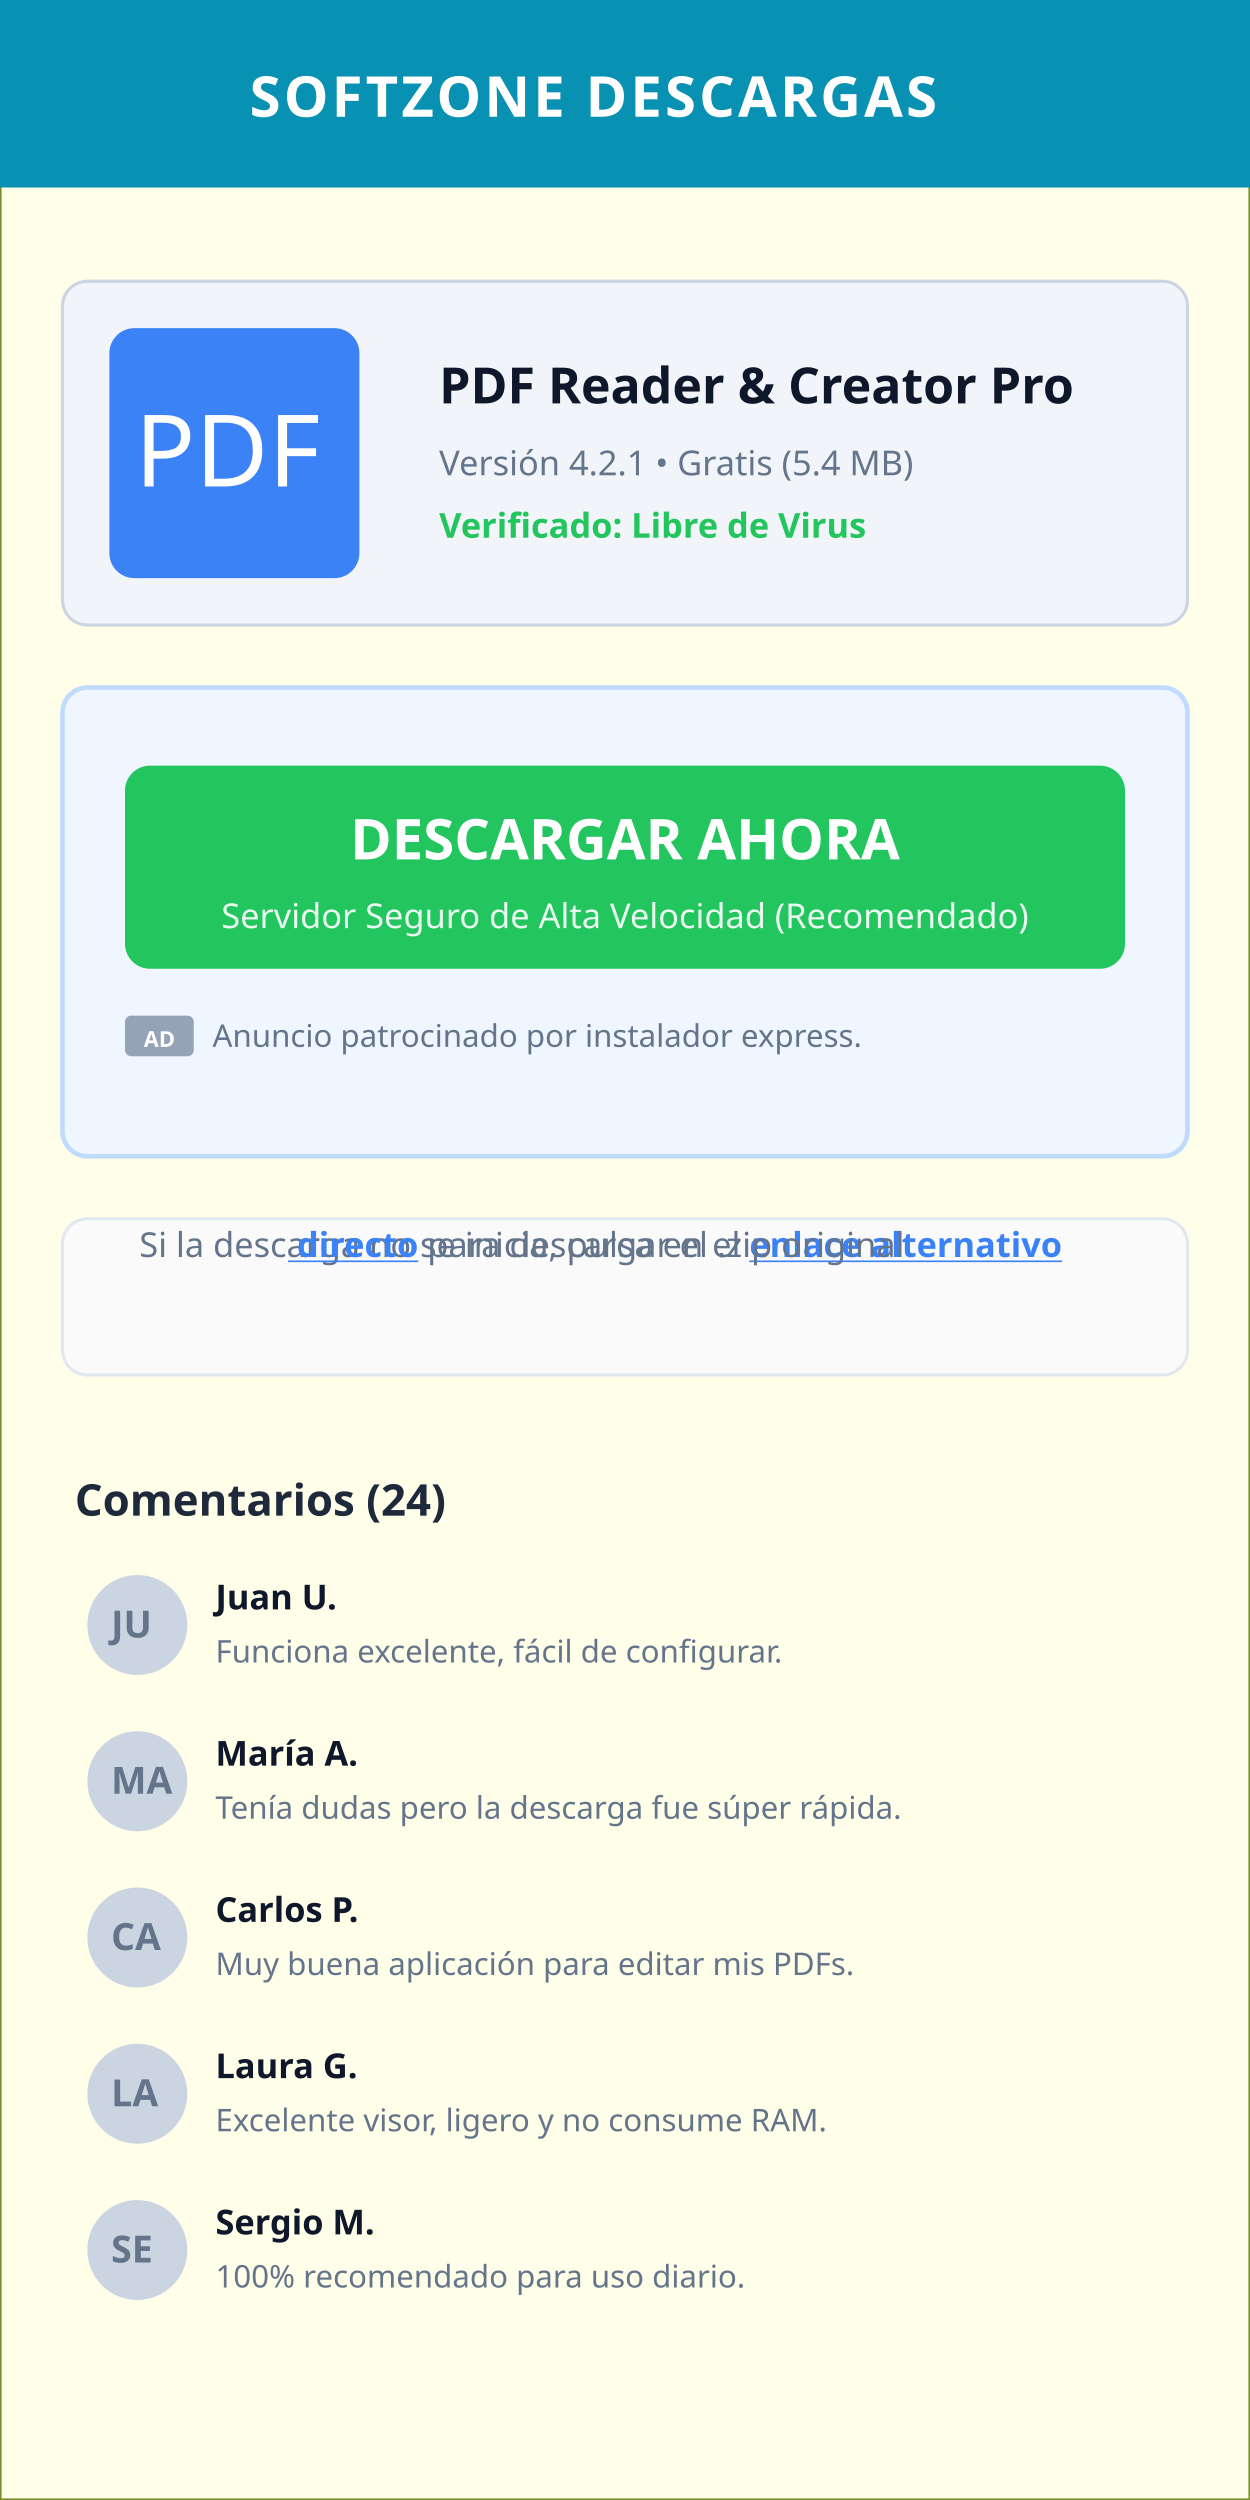
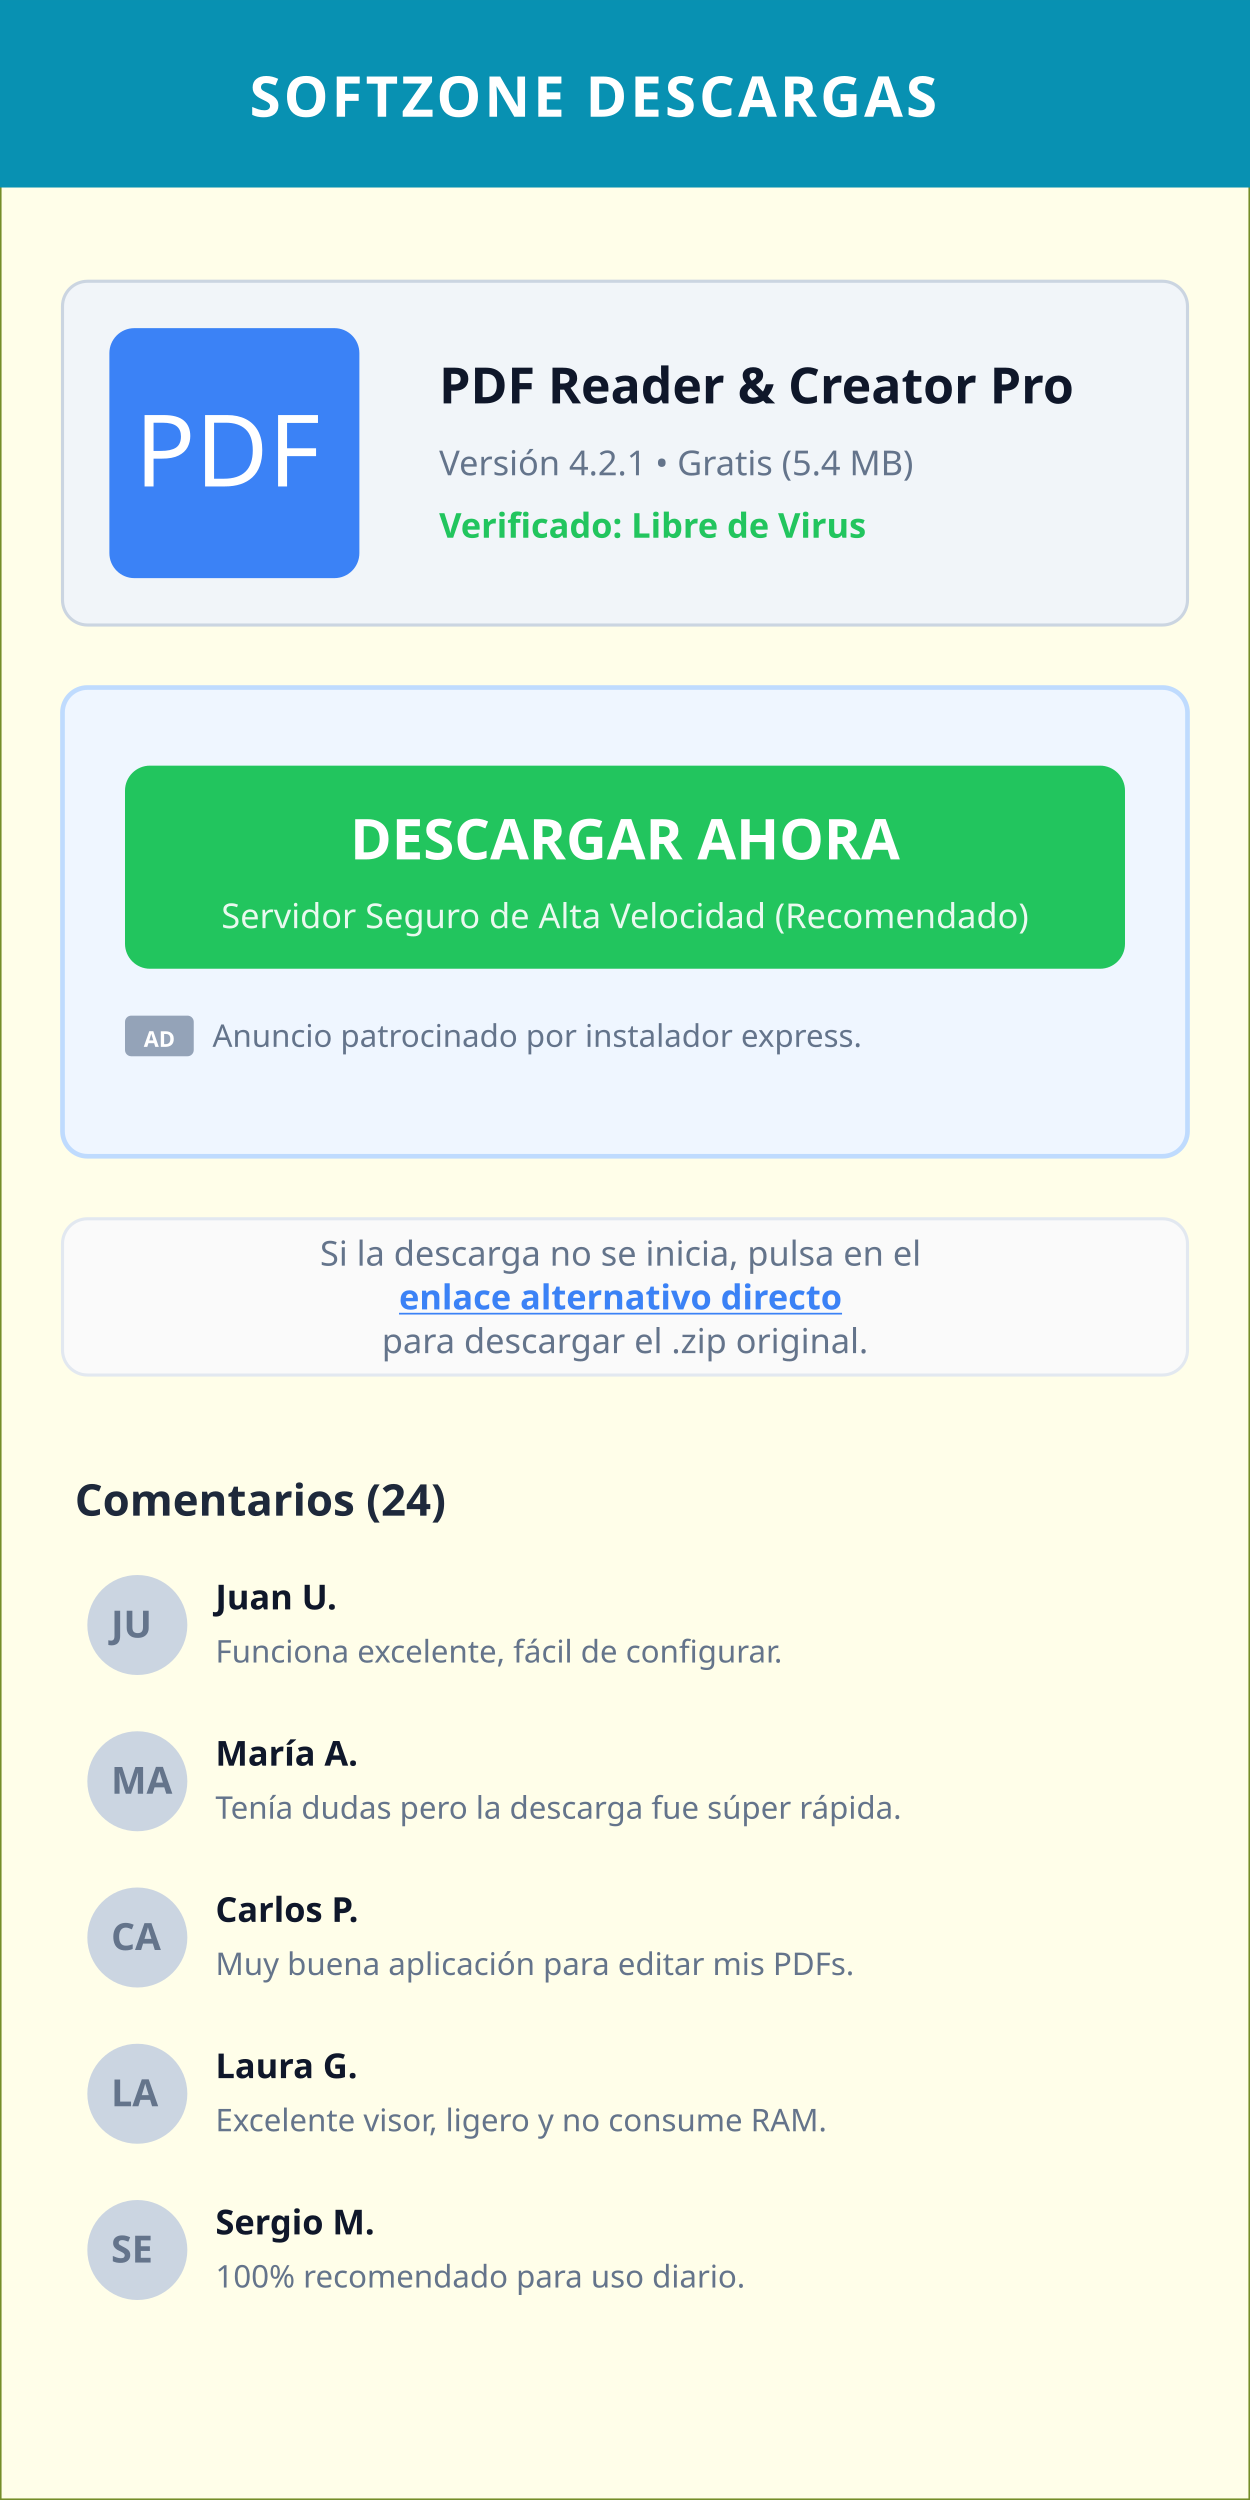
<svg xmlns="http://www.w3.org/2000/svg" viewBox="0.441 -1.263 400 800" width="400px" height="800px">
  <defs>
    <radialGradient gradientUnits="userSpaceOnUse" cx="200.441" cy="398.737" r="200" id="gradient-0">
      <stop offset="0" style="stop-color: #bada55" />
      <stop offset="1" style="stop-color: #758d29" />
    </radialGradient>
  </defs>
  <g transform="matrix(1, 0, 0, 1, 0, 0)">
    <rect id="fondo-celular" width="400" height="800" x="0.441" style="stroke-width: 1; stroke: url(&quot;#gradient-0&quot;); fill: rgb(255, 254, 233);" y="-1.263" />
    <g id="header-app" fill="#0891b2" transform="matrix(1, 0, 0, 1, 0.440554, -1.259425)">
      <rect x="0" y="0" width="400" height="60" />
      <text x="79.877" y="37.342" fill="#ffffff" font-family="sans-serif" font-size="18" font-weight="bold" letter-spacing="1" style="white-space: pre; font-size: 18px;">SOFTZONE DESCARGAS</text>
    </g>
    <g id="info-producto" transform="matrix(1, 0, 0, 1, 20.44056, 88.74059)">
      <rect id="bg-info" width="360" height="110" rx="8" fill="#f1f5f9" stroke="#cbd5e1" stroke-width="1" />
      <rect id="icon-software" x="15" y="15" width="80" height="80" rx="8" fill="#3b82f6" />
      <text x="23.156" y="65.658" fill="#ffffff" font-family="sans-serif" font-size="32" font-weight="black" style="white-space: pre; font-size: 32px;">PDF</text>
      <text x="120.528" y="39.078" fill="#0f172a" font-family="sans-serif" font-size="16" font-weight="bold" style="white-space: pre; font-size: 16px;">PDF Reader &amp; Creator Pro</text>
      <text x="120.528" y="62.078" fill="#64748b" font-family="sans-serif" font-size="11" style="white-space: pre; font-size: 11px;">Versión 4.2.1 • Gratis (5.4 MB)</text>
      <text x="120.528" y="82.078" fill="#22c55e" font-family="sans-serif" font-size="11" font-weight="bold" style="white-space: pre; font-size: 11px;">Verificado: Libre de Virus</text>
    </g>
    <g id="anuncio-disfrazado-descarga-trampa" transform="matrix(1, 0, 0, 1, 20.44056, 218.7406)">
      <rect id="bg-ad-wrapper" width="360" height="150" rx="8" fill="#eff6ff" stroke="#bfdbfe" stroke-width="1.5" />
      <rect id="boton-descarga-trampa" x="20" y="25" width="320" height="65" rx="8" fill="#22c55e" />
      <text x="180" y="55" fill="#ffffff" font-family="sans-serif" font-size="18" font-weight="bold" text-anchor="middle" style="white-space: pre;">DESCARGAR AHORA</text>
      <text x="180" y="77" fill="#ffffff" font-family="sans-serif" font-size="11" text-anchor="middle" fill-opacity="0.9" style="white-space: pre;">Servidor Seguro de Alta Velocidad (Recomendado)</text>
      <rect id="badge-ad" x="20" y="105" width="22" height="13" rx="2" fill="#94a3b8" />
      <text x="31" y="115" fill="#ffffff" font-family="sans-serif" font-size="7" font-weight="bold" text-anchor="middle" style="white-space: pre;">AD</text>
      <text x="48" y="115" fill="#64748b" font-family="sans-serif" font-size="10" style="white-space: pre;">Anuncio patrocinado por instalador express.</text>
    </g>
    <g id="descarga-legitima-alternativa" transform="matrix(1, 0, 0, 1, 20.44056, 388.7406)">
      <rect id="bg-descarga-real" width="360" height="50" rx="8" fill="#fafafa" stroke="#e2e8f0" stroke-width="1" />
-       <text x="180" y="30" fill="#64748b" font-family="sans-serif" font-size="11" text-anchor="middle" style="white-space: pre;" transform="matrix(1, 0, 0, 1, -9.211929, -17.76584)">
-         <tspan x="180" dy="1em" />      Si la descarga no se inicia, pulsa en el <tspan fill="#3b82f6" font-weight="bold" text-decoration="underline">enlace alternativo<tspan x="180" dy="1em" /> directo</tspan> para descargar el .zip original<tspan x="180" dy="1em" />
+       <text x="180" y="15" fill="#64748b" font-family="sans-serif" font-size="11" text-anchor="middle">
+         <tspan x="180" dy="0">Si la descarga no se inicia, pulsa en el</tspan>
+         <tspan x="180" dy="14" fill="#3b82f6" font-weight="bold" text-decoration="underline">enlace alternativo directo</tspan>
+         <tspan x="180" dy="14">para descargar el .zip original.</tspan>
      </text>
    </g>
    <g id="user-comments" transform="matrix(1, 0, 0, 1, 24.38853, 463.7406)">
      <text x="0" y="20" fill="#1e293b" font-family="sans-serif" font-size="14" font-weight="bold" style="white-space: pre;">Comentarios (24)</text>
      <g id="comment-1" transform="translate(0, 35)">
        <circle cx="20" cy="20" r="16" fill="#cbd5e1" />
        <text x="11.611" y="24" fill="#64748b" font-family="sans-serif" font-size="12" font-weight="bold" style="white-space: pre; font-size: 12px;">JU</text>
        <text x="45" y="15" fill="#0f172a" font-family="sans-serif" font-size="11" font-weight="bold" style="white-space: pre;">Juan U.</text>
        <text x="45" y="32" fill="#64748b" font-family="sans-serif" font-size="10" style="white-space: pre;">Funciona excelente, fácil de configurar.</text>
      </g>
      <g id="comment-2" transform="translate(0, 85)">
        <circle cx="20" cy="20" r="16" fill="#cbd5e1" />
        <text x="11.611" y="24" fill="#64748b" font-family="sans-serif" font-size="12" font-weight="bold" style="white-space: pre; font-size: 12px;">MA</text>
        <text x="45" y="15" fill="#0f172a" font-family="sans-serif" font-size="11" font-weight="bold" style="white-space: pre;">María A.</text>
        <text x="45" y="32" fill="#64748b" font-family="sans-serif" font-size="10" style="white-space: pre;">Tenía dudas pero la descarga fue súper rápida.</text>
      </g>
      <g id="comment-3" transform="translate(0, 135)">
        <circle cx="20" cy="20" r="16" fill="#cbd5e1" />
        <text x="11.611" y="24" fill="#64748b" font-family="sans-serif" font-size="12" font-weight="bold" style="white-space: pre; font-size: 12px;">CA</text>
        <text x="45" y="15" fill="#0f172a" font-family="sans-serif" font-size="11" font-weight="bold" style="white-space: pre;">Carlos P.</text>
        <text x="45" y="32" fill="#64748b" font-family="sans-serif" font-size="10" style="white-space: pre;">Muy buena aplicación para editar mis PDFs.</text>
      </g>
      <g id="comment-4" transform="translate(0, 185)">
        <circle cx="20" cy="20" r="16" fill="#cbd5e1" />
        <text x="11.611" y="24" fill="#64748b" font-family="sans-serif" font-size="12" font-weight="bold" style="white-space: pre; font-size: 12px;">LA</text>
        <text x="45" y="15" fill="#0f172a" font-family="sans-serif" font-size="11" font-weight="bold" style="white-space: pre;">Laura G.</text>
        <text x="45" y="32" fill="#64748b" font-family="sans-serif" font-size="10" style="white-space: pre;">Excelente visor, ligero y no consume RAM.</text>
      </g>
      <g id="comment-5" transform="translate(0, 235)">
        <circle cx="20" cy="20" r="16" fill="#cbd5e1" />
        <text x="11.611" y="24" fill="#64748b" font-family="sans-serif" font-size="12" font-weight="bold" style="white-space: pre; font-size: 12px;">SE</text>
        <text x="45" y="15" fill="#0f172a" font-family="sans-serif" font-size="11" font-weight="bold" style="white-space: pre;">Sergio M.</text>
        <text x="45" y="32" fill="#64748b" font-family="sans-serif" font-size="10" style="white-space: pre;">100% recomendado para uso diario.</text>
      </g>
    </g>
  </g>
</svg>
